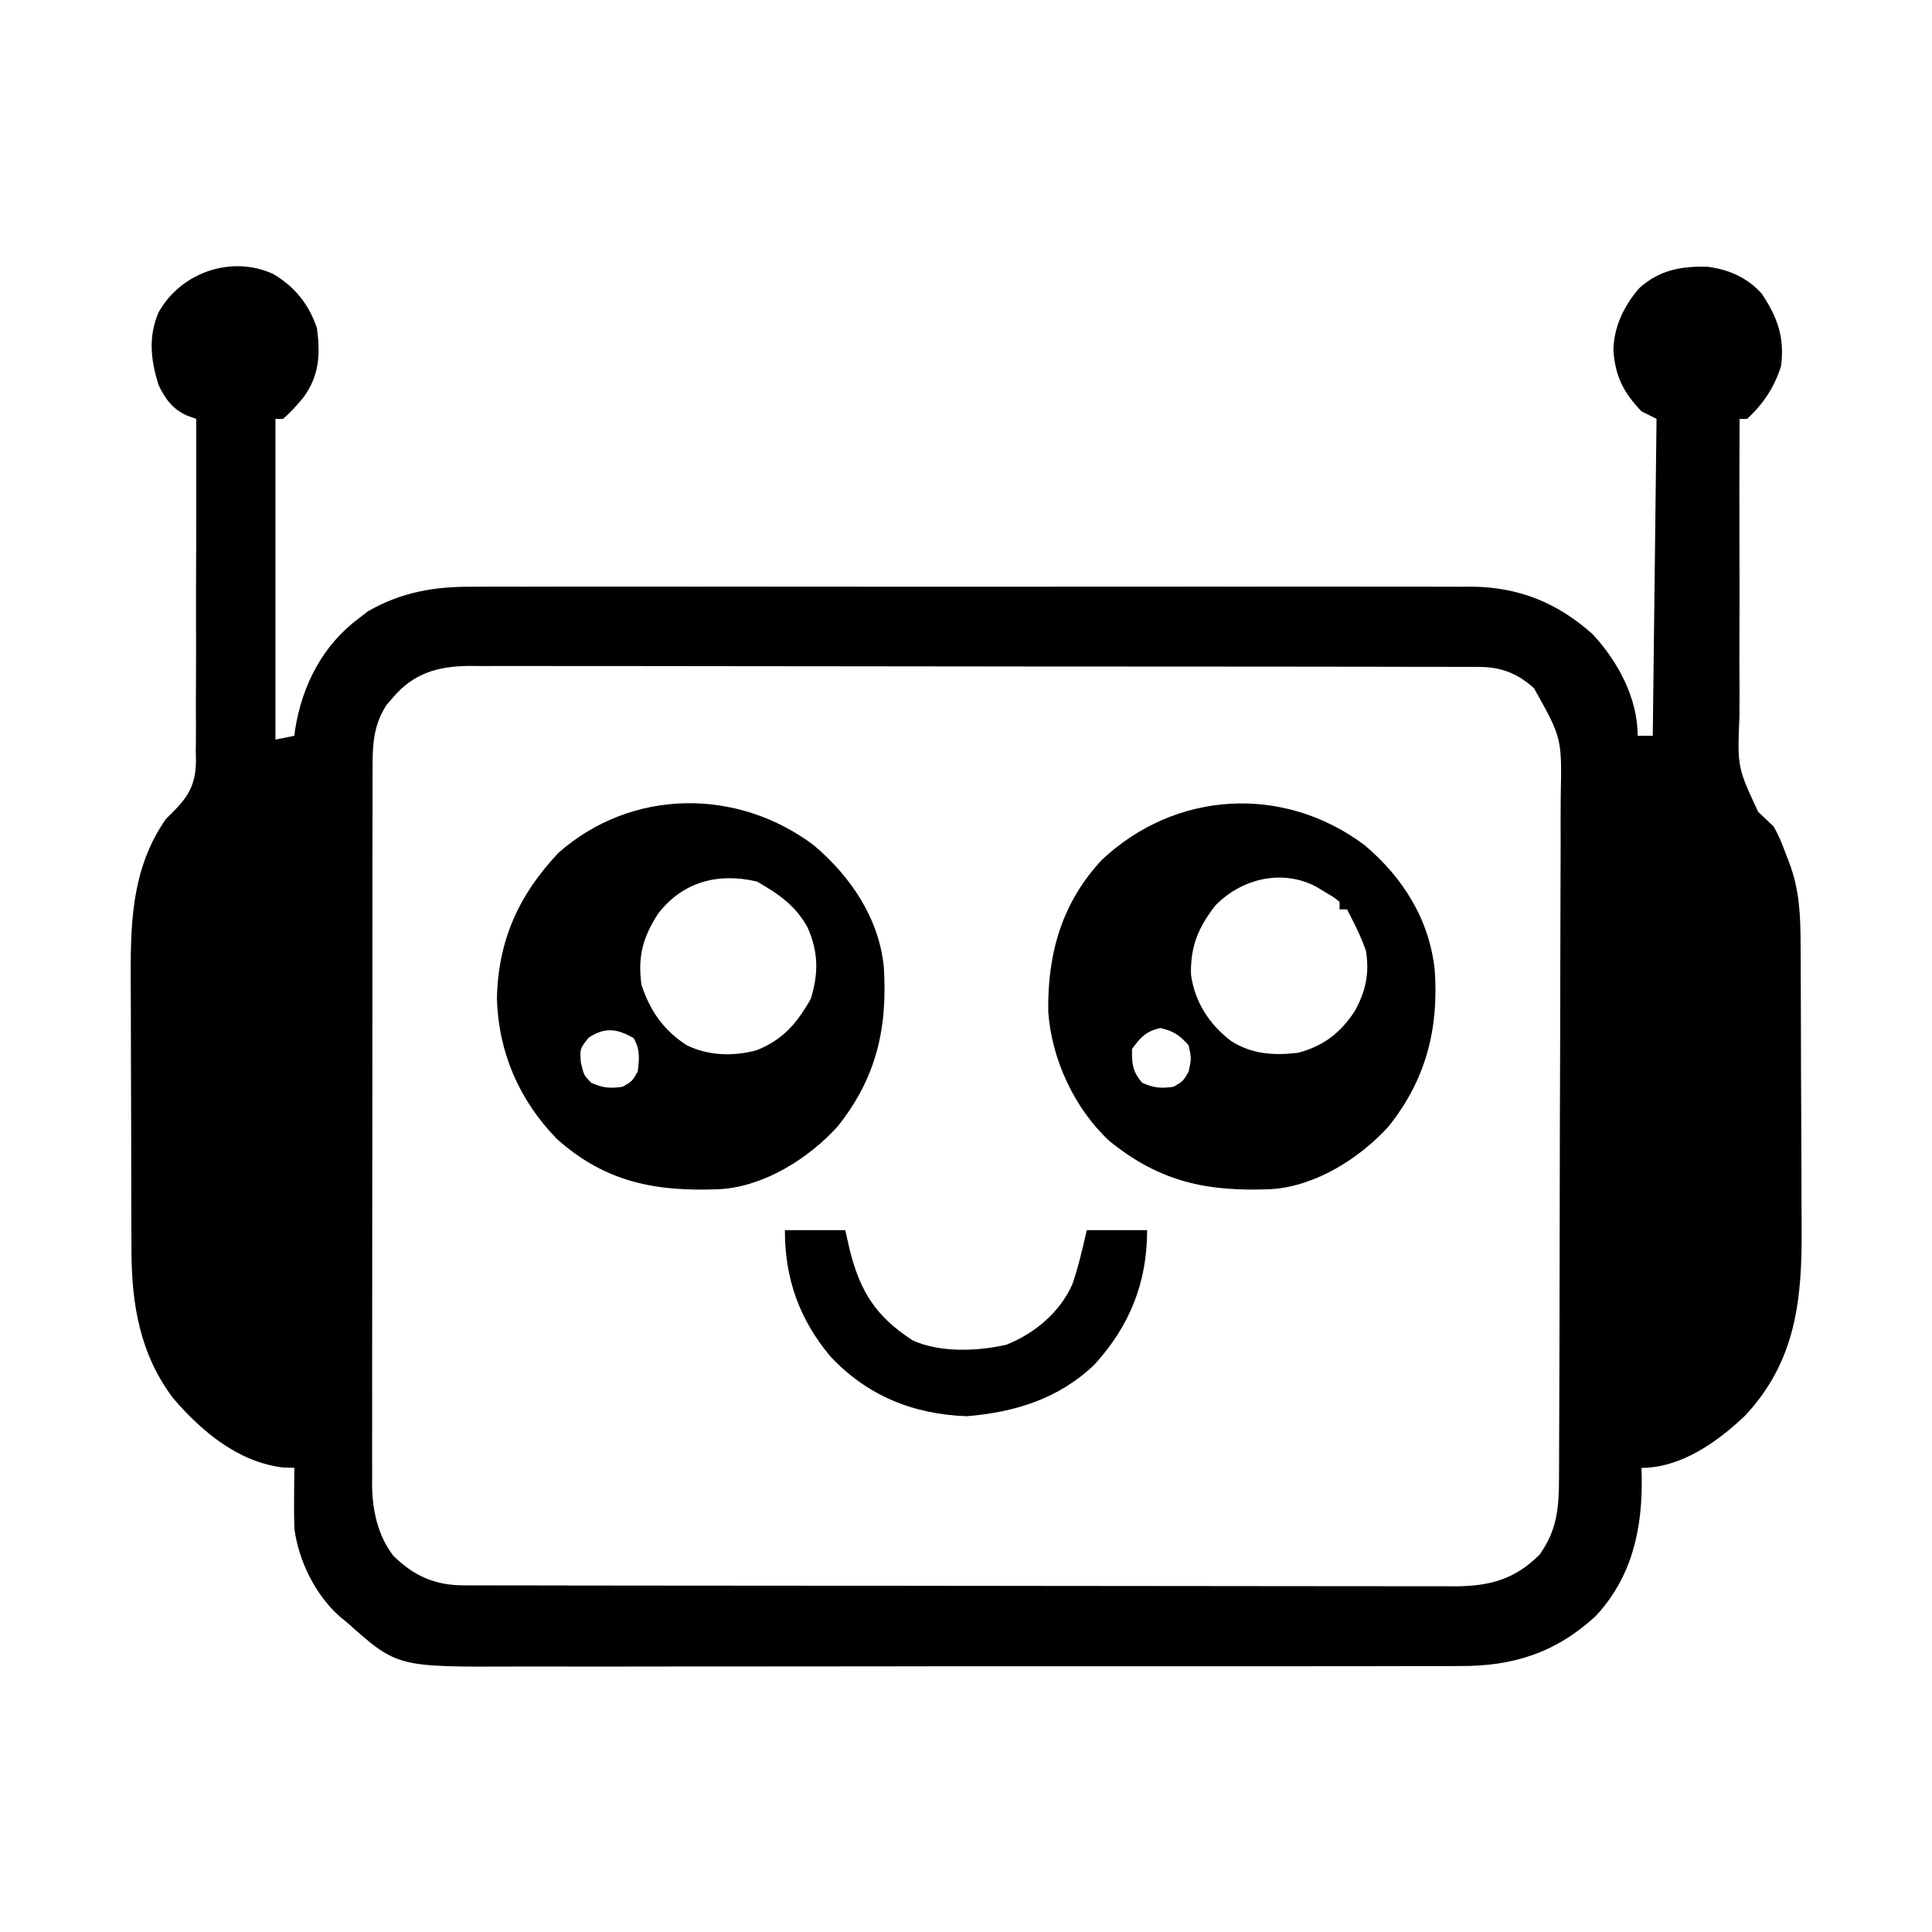
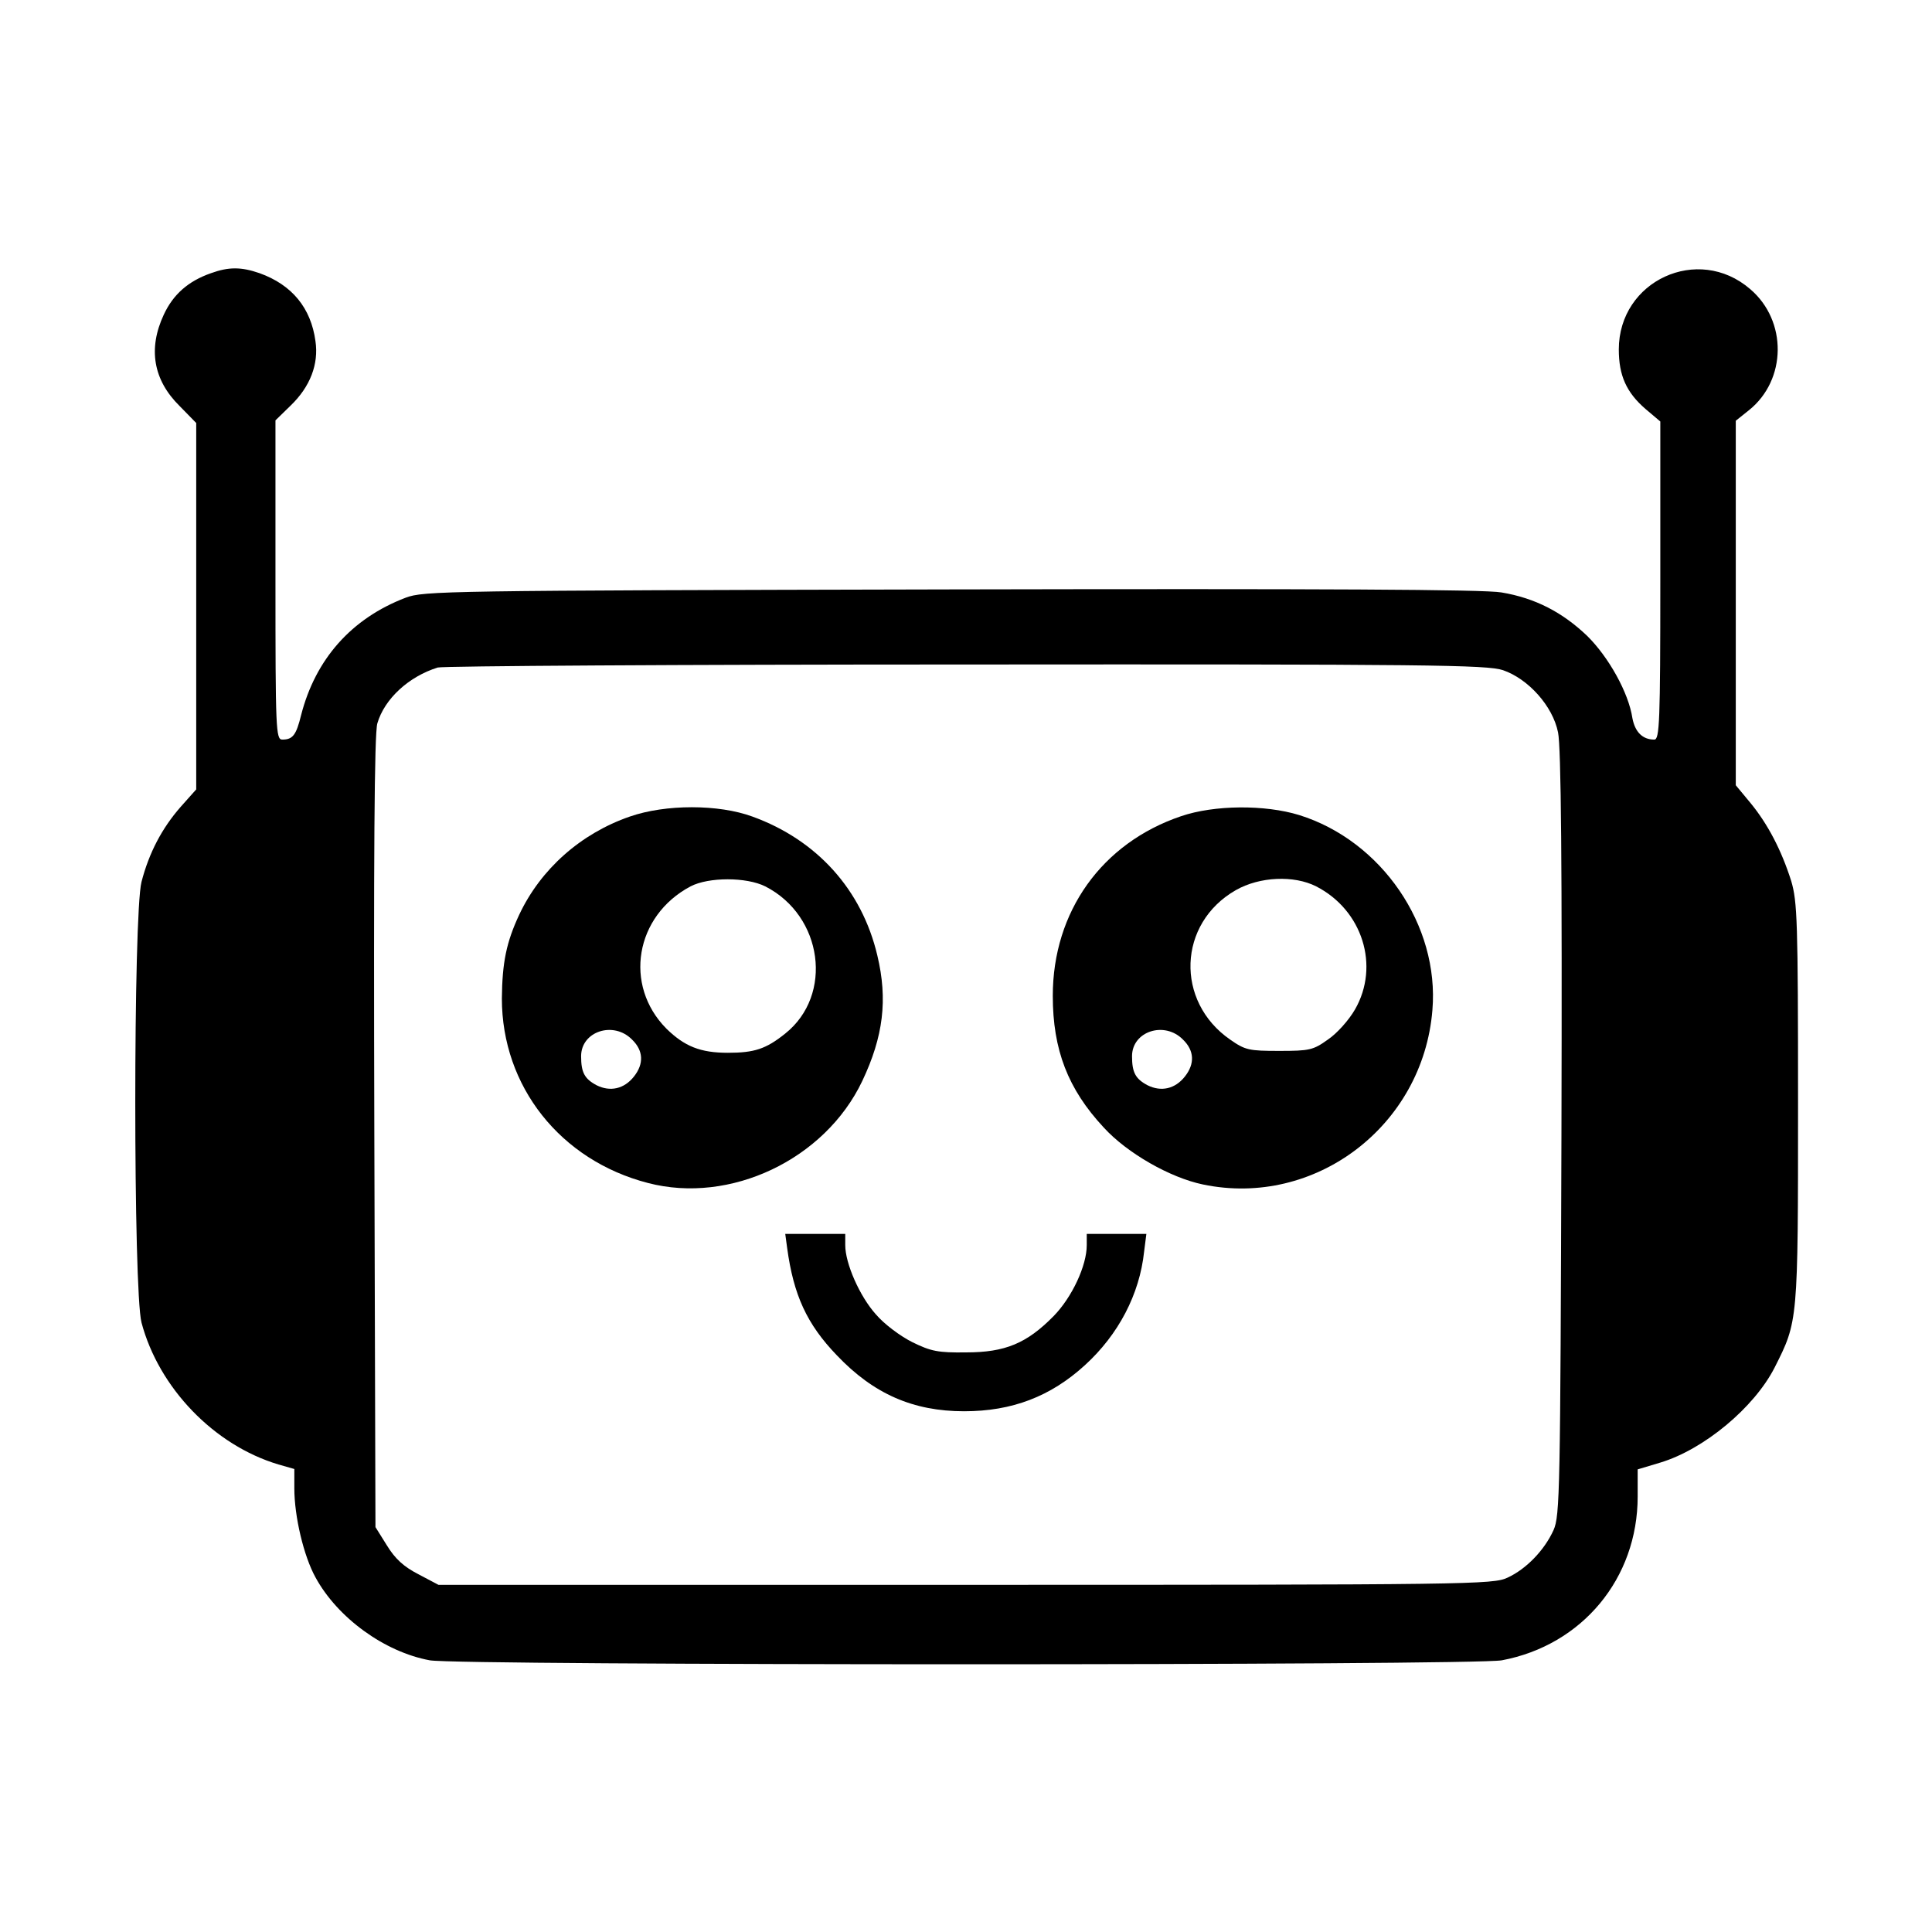
- <svg xmlns="http://www.w3.org/2000/svg" version="1.1" width="512" height="512">
-   <path d="M0 0 C5.733 3.32 9.636 8.162 11.688 14.438 C12.605 21.441 12.306 27.037 8.059 32.812 C6.354 34.832 4.728 36.749 2.688 38.438 C2.027 38.438 1.367 38.438 0.688 38.438 C0.688 66.487 0.688 94.537 0.688 123.438 C3.163 122.942 3.163 122.942 5.688 122.438 C5.762 121.855 5.837 121.272 5.914 120.672 C7.781 109.031 13.164 98.503 22.688 91.375 C23.533 90.724 24.379 90.073 25.25 89.402 C34.1 84.344 42.838 82.846 52.907 82.93 C54.077 82.923 55.247 82.917 56.452 82.911 C59.663 82.898 62.873 82.902 66.084 82.915 C69.56 82.924 73.037 82.91 76.513 82.899 C83.31 82.881 90.106 82.885 96.902 82.896 C102.429 82.905 107.956 82.907 113.483 82.902 C114.666 82.901 114.666 82.901 115.873 82.9 C117.475 82.899 119.078 82.898 120.68 82.896 C135.683 82.885 150.685 82.898 165.688 82.92 C178.542 82.938 191.395 82.934 204.249 82.916 C219.2 82.895 234.152 82.886 249.103 82.898 C250.699 82.9 252.296 82.901 253.892 82.902 C254.677 82.903 255.463 82.903 256.272 82.904 C261.788 82.908 267.304 82.902 272.819 82.892 C279.548 82.881 286.276 82.884 293.004 82.905 C296.433 82.916 299.861 82.92 303.289 82.907 C307.016 82.896 310.741 82.91 314.468 82.93 C315.537 82.921 316.607 82.912 317.709 82.903 C330.205 83.031 340.365 87.158 349.688 95.438 C356.436 102.677 361.688 112.413 361.688 122.438 C363.007 122.438 364.327 122.438 365.688 122.438 C366.017 94.718 366.348 66.998 366.688 38.438 C365.368 37.778 364.048 37.117 362.688 36.438 C357.944 31.468 355.715 27.143 355.25 20.188 C355.408 13.957 358.074 8.436 362.145 3.766 C367.468 -1.01 373.174 -2.042 380.094 -1.875 C385.749 -1.194 390.725 0.977 394.562 5.25 C398.782 11.579 400.654 16.895 399.688 24.438 C397.962 29.997 394.976 34.508 390.688 38.438 C390.027 38.438 389.368 38.438 388.688 38.438 C388.633 51.043 388.621 63.647 388.664 76.252 C388.683 82.106 388.687 87.959 388.657 93.813 C388.628 99.467 388.639 105.121 388.676 110.775 C388.684 112.927 388.677 115.079 388.656 117.231 C388.102 130.741 388.102 130.741 393.621 142.585 C394.97 143.876 396.325 145.161 397.688 146.438 C399.184 148.977 400.087 151.4 401.125 154.188 C401.367 154.808 401.608 155.428 401.857 156.066 C404.578 163.266 404.843 170.051 404.865 177.643 C404.871 178.657 404.878 179.671 404.884 180.715 C404.904 184.061 404.916 187.408 404.926 190.754 C404.93 191.902 404.934 193.049 404.938 194.232 C404.959 200.309 404.973 206.387 404.983 212.464 C404.994 218.716 405.028 224.967 405.068 231.219 C405.094 236.048 405.102 240.877 405.106 245.706 C405.111 248.01 405.122 250.313 405.141 252.616 C405.285 271.601 403.742 288.153 390.062 302.688 C382.729 309.644 373.122 316.438 362.688 316.438 C362.711 317.188 362.734 317.938 362.758 318.711 C363.001 332.517 360.236 345.435 350.43 355.852 C339.867 365.467 328.61 369.061 314.474 368.952 C313.305 368.959 312.136 368.966 310.932 368.973 C307.723 368.988 304.515 368.986 301.306 368.975 C297.831 368.968 294.357 368.984 290.882 368.997 C284.09 369.019 277.297 369.019 270.505 369.01 C264.98 369.004 259.456 369.005 253.931 369.012 C253.143 369.013 252.354 369.014 251.542 369.014 C249.94 369.016 248.338 369.018 246.736 369.02 C231.739 369.037 216.741 369.028 201.743 369.011 C188.043 368.996 174.344 369.011 160.645 369.04 C146.552 369.069 132.459 369.08 118.366 369.071 C116.77 369.07 115.174 369.069 113.578 369.068 C112.793 369.067 112.007 369.067 111.198 369.066 C105.686 369.064 100.174 369.074 94.661 369.088 C87.935 369.106 81.21 369.106 74.484 369.083 C71.058 369.072 67.632 369.069 64.205 369.087 C32.905 369.222 32.905 369.222 19.688 357.438 C19.084 356.949 18.481 356.46 17.859 355.957 C11.273 350.158 6.816 341.138 5.688 332.438 C5.619 329.657 5.593 326.904 5.625 324.125 C5.63 323.384 5.634 322.644 5.639 321.881 C5.65 320.066 5.668 318.252 5.688 316.438 C4.615 316.396 3.542 316.355 2.438 316.312 C-9.341 314.773 -18.792 306.81 -26.312 298.129 C-35.256 286.391 -37.455 273.002 -37.474 258.664 C-37.479 257.719 -37.484 256.775 -37.489 255.802 C-37.503 252.699 -37.51 249.596 -37.516 246.492 C-37.518 245.425 -37.521 244.357 -37.524 243.258 C-37.539 237.607 -37.548 231.956 -37.553 226.306 C-37.558 220.503 -37.582 214.7 -37.611 208.897 C-37.629 204.405 -37.635 199.913 -37.636 195.42 C-37.639 193.283 -37.647 191.145 -37.66 189.008 C-37.751 173.175 -37.789 157.947 -28.312 144.438 C-27.757 143.888 -27.201 143.339 -26.628 142.772 C-22.283 138.413 -20.511 135.396 -20.378 129.223 C-20.394 128.335 -20.41 127.448 -20.426 126.533 C-20.415 125.576 -20.404 124.619 -20.393 123.633 C-20.366 120.494 -20.388 117.358 -20.41 114.219 C-20.401 112.033 -20.388 109.847 -20.373 107.661 C-20.341 101.927 -20.35 96.194 -20.368 90.459 C-20.379 84.6 -20.351 78.742 -20.326 72.883 C-20.283 61.401 -20.284 49.919 -20.312 38.438 C-21.082 38.167 -21.852 37.896 -22.645 37.617 C-26.585 35.875 -28.496 33.214 -30.312 29.438 C-32.352 22.792 -33.042 16.855 -30.359 10.336 C-24.484 -0.319 -11.108 -5.018 0 0 Z M31.812 112.312 C30.981 113.268 30.981 113.268 30.133 114.242 C26.69 119.472 26.397 124.784 26.427 130.881 C26.423 131.717 26.419 132.553 26.415 133.414 C26.405 136.208 26.409 139.001 26.413 141.794 C26.408 143.8 26.403 145.806 26.397 147.812 C26.384 153.256 26.383 158.701 26.386 164.145 C26.387 168.693 26.382 173.24 26.377 177.788 C26.366 188.519 26.366 199.25 26.372 209.981 C26.378 221.044 26.366 232.107 26.344 243.17 C26.327 252.675 26.321 262.179 26.324 271.683 C26.326 277.357 26.323 283.03 26.309 288.704 C26.297 294.042 26.299 299.379 26.312 304.717 C26.314 306.672 26.311 308.628 26.303 310.583 C26.292 313.26 26.301 315.936 26.313 318.613 C26.306 319.38 26.299 320.148 26.291 320.938 C26.358 327.669 27.78 334.311 31.938 339.75 C37.351 345.04 42.9 347.558 50.468 347.569 C51.432 347.573 52.397 347.577 53.39 347.581 C54.975 347.579 54.975 347.579 56.593 347.578 C57.718 347.581 58.842 347.584 60.001 347.587 C63.784 347.596 67.567 347.597 71.351 347.599 C74.057 347.603 76.764 347.608 79.471 347.614 C86.835 347.627 94.198 347.633 101.562 347.638 C106.161 347.64 110.759 347.645 115.358 347.649 C128.092 347.661 140.825 347.672 153.559 347.675 C154.374 347.675 155.189 347.676 156.029 347.676 C156.846 347.676 157.662 347.676 158.504 347.676 C160.159 347.677 161.814 347.677 163.47 347.678 C164.291 347.678 165.112 347.678 165.958 347.678 C179.26 347.682 192.563 347.7 205.865 347.723 C219.525 347.747 233.185 347.759 246.844 347.76 C254.513 347.761 262.181 347.767 269.85 347.785 C276.38 347.801 282.91 347.806 289.44 347.798 C292.771 347.794 296.101 347.796 299.432 347.809 C303.046 347.821 306.66 347.815 310.274 347.805 C311.846 347.817 311.846 347.817 313.45 347.829 C322.434 347.769 329.118 346.007 335.688 339.438 C340.37 332.915 340.836 326.899 340.841 319.083 C340.846 318.245 340.85 317.406 340.855 316.542 C340.868 313.734 340.874 310.926 340.88 308.118 C340.888 306.104 340.897 304.09 340.905 302.076 C340.931 295.464 340.947 288.851 340.961 282.238 C340.966 279.96 340.972 277.681 340.977 275.403 C340.999 265.925 341.017 256.446 341.029 246.968 C341.045 233.394 341.078 219.82 341.135 206.246 C341.174 196.696 341.193 187.146 341.199 177.596 C341.202 171.895 341.214 166.194 341.247 160.492 C341.277 155.127 341.283 149.762 341.271 144.396 C341.271 142.431 341.279 140.466 341.297 138.502 C341.61 123.019 341.61 123.019 334.209 109.816 C329.886 105.899 325.473 104.19 319.706 104.18 C318.722 104.174 317.738 104.167 316.725 104.161 C315.115 104.165 315.115 104.165 313.472 104.17 C312.326 104.166 311.18 104.161 309.999 104.156 C306.822 104.146 303.645 104.144 300.468 104.147 C297.04 104.147 293.612 104.136 290.183 104.127 C283.468 104.11 276.753 104.105 270.038 104.103 C264.579 104.102 259.12 104.098 253.661 104.092 C238.182 104.074 222.702 104.065 207.222 104.067 C206.388 104.067 205.553 104.067 204.694 104.067 C203.858 104.067 203.023 104.067 202.162 104.067 C188.624 104.068 175.085 104.049 161.547 104.021 C147.643 103.992 133.739 103.978 119.835 103.98 C112.03 103.98 104.225 103.975 96.421 103.953 C89.775 103.935 83.13 103.931 76.484 103.944 C73.095 103.951 69.706 103.949 66.316 103.934 C62.639 103.918 58.962 103.928 55.284 103.943 C54.217 103.933 53.15 103.922 52.051 103.912 C43.815 103.988 37.27 105.811 31.812 112.312 Z " fill="#000000" transform="translate(72.3125,72.5625)" />
-   <path d="M0 0 C10.166 8.584 17.149 19.696 18.559 33.121 C19.645 48.776 16.197 62.17 6.289 74.555 C-1.376 83.004 -13.089 90.377 -24.728 91.13 C-41.617 91.874 -54.277 89.281 -67.695 78.34 C-76.953 69.732 -82.978 56.711 -83.867 44.121 C-84.097 28.772 -80.289 15.222 -69.625 3.836 C-50.027 -14.552 -21.383 -16.084 0 0 Z M-39.555 15.934 C-44.13 21.797 -46.218 26.82 -46.039 34.305 C-45.03 41.55 -41.179 47.493 -35.406 51.879 C-29.911 55.402 -24.016 55.753 -17.664 54.996 C-10.921 53.189 -6.485 49.789 -2.664 43.996 C0.291 38.677 1.271 33.973 0.336 27.996 C-0.752 24.854 -2.117 21.936 -3.664 18.996 C-4.159 18.006 -4.159 18.006 -4.664 16.996 C-5.324 16.996 -5.984 16.996 -6.664 16.996 C-6.664 16.336 -6.664 15.676 -6.664 14.996 C-8.349 13.664 -8.349 13.664 -10.477 12.434 C-11.184 11.999 -11.892 11.565 -12.621 11.117 C-21.634 6.171 -32.547 8.752 -39.555 15.934 Z M-61.664 53.996 C-61.73 57.848 -61.536 59.995 -58.977 62.934 C-55.928 64.334 -53.985 64.48 -50.664 63.996 C-48.144 62.559 -48.144 62.559 -46.664 59.996 C-45.914 56.496 -45.914 56.496 -46.664 52.996 C-49.052 50.335 -50.68 49.218 -54.164 48.434 C-57.955 49.287 -59.411 50.882 -61.664 53.996 Z " fill="#000000" transform="translate(361.6641,224.0039)" />
-   <path d="M0 0 C9.742 8.226 17.297 19.337 18.559 32.286 C19.572 48.518 16.596 61.656 6.289 74.559 C-1.383 83.003 -13.087 90.376 -24.728 91.13 C-41.619 91.874 -55.088 89.455 -68.105 77.812 C-78.069 67.546 -83.535 54.959 -83.977 40.746 C-83.687 25.244 -78.215 13.198 -67.664 1.996 C-48.298 -15.082 -20.293 -15.264 0 0 Z M-41.164 17.996 C-45.279 24.25 -46.71 29.49 -45.664 36.996 C-43.403 43.871 -39.774 49.078 -33.664 52.996 C-27.933 55.798 -21.356 55.986 -15.23 54.344 C-8.167 51.568 -4.459 47.168 -0.789 40.684 C1.281 33.899 1.245 28.281 -1.664 21.746 C-4.913 15.876 -9.362 12.908 -15.039 9.621 C-25.188 7.205 -34.598 9.581 -41.164 17.996 Z M-59.664 50.996 C-61.989 53.898 -61.989 53.898 -61.727 57.621 C-60.923 60.96 -60.923 60.96 -58.977 62.934 C-55.928 64.334 -53.985 64.48 -50.664 63.996 C-48.144 62.559 -48.144 62.559 -46.664 59.996 C-46.243 56.564 -45.993 54.181 -47.727 51.121 C-52.139 48.559 -55.39 48.147 -59.664 50.996 Z " fill="#000000" transform="translate(215.6641,224.0039)" />
-   <path d="M0 0 C5.28 0 10.56 0 16 0 C16.413 1.815 16.825 3.63 17.25 5.5 C20.037 16.393 24.174 22.924 33.801 29.168 C40.918 32.529 51.233 32.136 58.754 30.344 C66.284 27.306 72.874 21.808 76.191 14.332 C77.819 9.637 78.899 4.842 80 0 C85.28 0 90.56 0 96 0 C96 13.962 91.379 25.368 82 35.688 C72.493 44.715 60.982 48.264 48.188 49.312 C33.95 48.817 21.716 43.816 12 33.406 C3.778 23.514 0 12.841 0 0 Z " fill="#000000" transform="translate(208,326)" />
+ <svg xmlns="http://www.w3.org/2000/svg" version="1.0" width="512pt" height="512pt" viewBox="0 0 512 512" preserveAspectRatio="xMidYMid meet">
+   <g transform="translate(0,512) scale(0.1,-0.1)" fill="#000000" stroke="none">
+     <path d="M559 4396 c-60 -21 -100 -56 -125 -110 -42 -90 -28 -173 42 -242 l44 -45 0 -485 0 -486 -41 -46 c-50 -57 -84 -122 -104 -199 -22 -86 -22 -1082 0 -1168 46 -173 192 -325 363 -376 l42 -12 0 -51 c0 -75 25 -180 56 -236 58 -107 183 -198 303 -220 74 -14 2769 -14 2841 0 213 40 360 217 360 434 l0 72 60 18 c116 35 249 146 303 252 62 123 62 119 62 699 0 486 -2 535 -18 590 -26 82 -62 151 -108 207 l-39 47 0 483 0 483 35 28 c100 80 102 237 3 321 -138 119 -348 22 -348 -160 0 -69 20 -114 71 -158 l39 -33 0 -421 c0 -376 -2 -422 -16 -422 -31 0 -51 20 -58 57 -10 67 -63 162 -120 218 -65 62 -137 100 -227 115 -45 8 -475 10 -1459 8 -1346 -3 -1397 -4 -1445 -22 -144 -55 -239 -163 -277 -311 -13 -53 -22 -65 -50 -65 -17 0 -18 27 -18 423 l0 423 40 39 c52 50 75 110 66 171 -12 88 -62 149 -148 180 -49 17 -82 17 -129 0z m3424 -1052 c67 -23 132 -95 146 -165 8 -39 11 -345 9 -1064 -3 -948 -4 -1012 -21 -1050 -24 -53 -72 -103 -122 -126 -38 -18 -97 -19 -1436 -19 l-1397 0 -53 28 c-39 20 -62 41 -84 77 l-30 48 -3 1046 c-2 735 0 1057 8 1084 19 65 83 124 160 148 14 4 644 8 1401 8 1225 1 1380 -1 1422 -15z" />
+     <path d="M1669 2956 c-130 -45 -236 -139 -293 -260 -34 -73 -45 -126 -46 -222 0 -233 155 -429 387 -489 218 -57 469 62 568 270 56 118 68 216 40 333 -41 174 -160 306 -331 368 -90 33 -230 33 -325 0z m359 -185 c153 -78 181 -288 53 -390 -51 -41 -82 -51 -152 -51 -73 0 -115 17 -163 64 -114 115 -83 299 64 377 48 25 148 25 198 0z m-353 -406 c30 -29 32 -64 5 -98 -26 -33 -63 -41 -99 -23 -32 17 -41 34 -41 77 0 66 86 94 135 44z" />
+     <path d="M3130 2957 c-210 -71 -340 -253 -340 -476 0 -143 40 -247 135 -349 62 -68 176 -133 263 -151 297 -62 583 155 608 462 19 225 -135 449 -353 517 -91 28 -225 27 -313 -3z m358 -186 c123 -63 169 -211 103 -326 -16 -28 -48 -64 -72 -80 -39 -28 -49 -30 -129 -30 -80 0 -90 2 -130 30 -146 101 -139 308 15 396 63 36 154 40 213 10z m-353 -406 c30 -29 32 -64 5 -98 -26 -33 -63 -41 -99 -23 -32 17 -41 34 -41 77 0 66 86 94 135 44z" />
+     <path d="M2086 1813 c17 -125 52 -202 132 -285 97 -102 202 -148 337 -148 127 0 229 39 320 122 89 81 145 188 157 301 l6 47 -79 0 -79 0 0 -30 c0 -54 -39 -138 -88 -188 -71 -72 -128 -96 -232 -96 -74 -1 -93 3 -142 27 -32 16 -75 48 -97 74 -43 48 -81 135 -81 183 l0 30 -79 0 -80 0 5 -37z" />
+   </g>
</svg>
